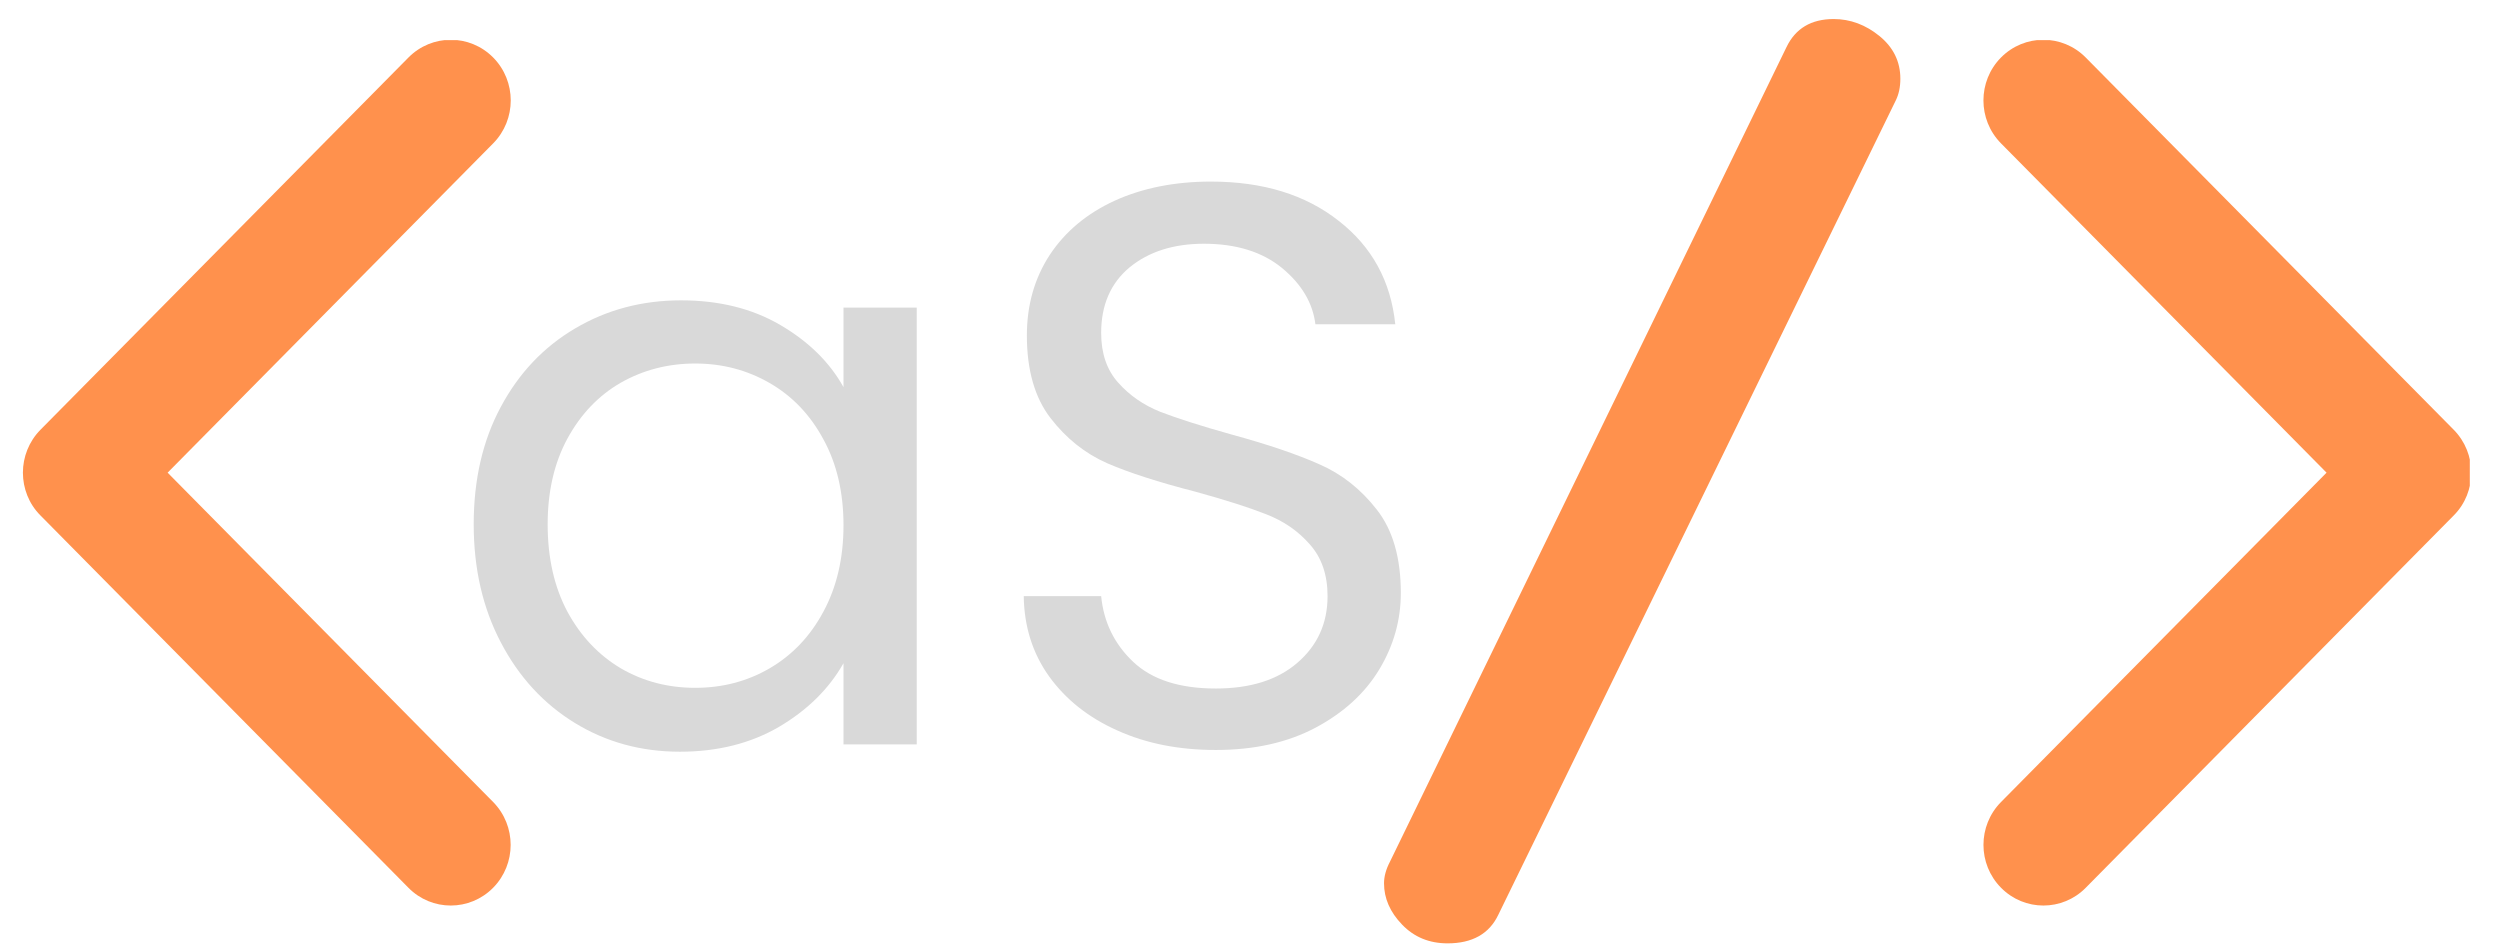
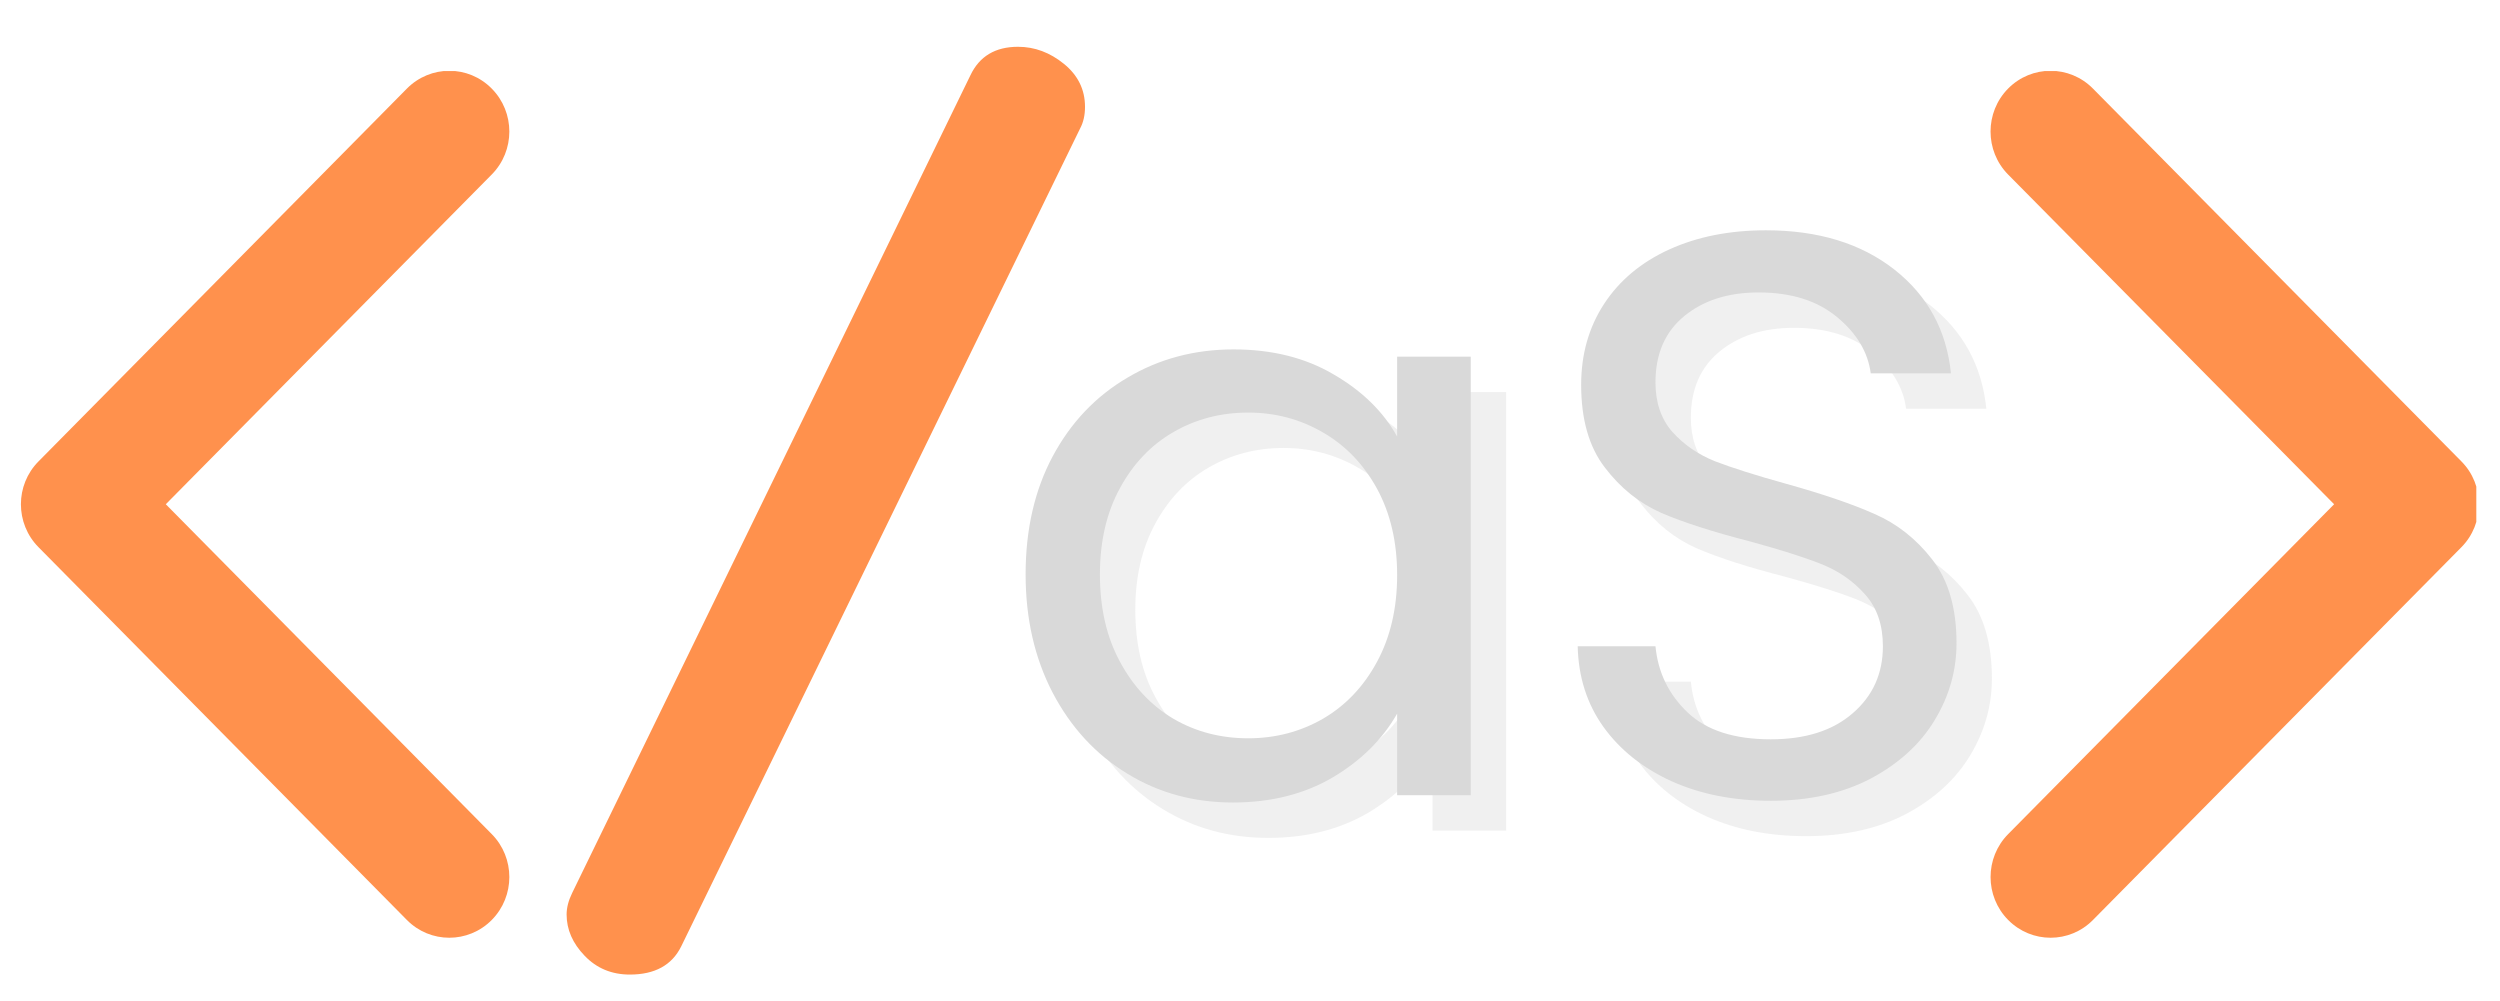
- <svg xmlns="http://www.w3.org/2000/svg" width="150" zoomAndPan="magnify" viewBox="0 0 112.5 42.75" height="57" preserveAspectRatio="xMidYMid meet" version="1.0">
+ <svg xmlns="http://www.w3.org/2000/svg" width="150" zoomAndPan="magnify" viewBox="0 0 112.5 45" height="60" preserveAspectRatio="xMidYMid meet" version="1.0">
  <defs>
    <g />
    <clipPath id="id1">
-       <path d="M 1.031 1.805 L 23 1.805 L 23 40.75 L 1.031 40.75 Z M 1.031 1.805 " clip-rule="nonzero" />
+       <path d="M 0.941 3.199 L 23 3.199 L 23 42.199 L 0.941 42.199 Z M 0.941 3.199 " clip-rule="nonzero" />
    </clipPath>
    <clipPath id="id2">
-       <path d="M 62 0 L 86 0 L 86 42.5 L 62 42.5 Z M 62 0 " clip-rule="nonzero" />
-     </clipPath>
-     <clipPath id="id3">
-       <path d="M 89 1.805 L 111.141 1.805 L 111.141 40.75 L 89 40.75 Z M 89 1.805 " clip-rule="nonzero" />
+       <path d="M 89.168 3.199 L 111.434 3.199 L 111.434 42.199 L 89.168 42.199 Z M 89.168 3.199 " clip-rule="nonzero" />
    </clipPath>
  </defs>
  <g clip-path="url(#id1)">
-     <path fill="#ff914d" d="M 1.031 21.27 C 1.031 20.57 1.297 19.871 1.82 19.34 L 18.379 2.59 C 19.434 1.523 21.141 1.523 22.195 2.59 C 23.246 3.656 23.246 5.383 22.195 6.449 L 7.543 21.27 L 22.191 36.09 C 23.242 37.156 23.242 38.883 22.191 39.949 C 21.137 41.016 19.43 41.016 18.379 39.949 L 1.82 23.195 C 1.293 22.668 1.031 21.965 1.031 21.27 Z M 1.031 21.27 " fill-opacity="1" fill-rule="nonzero" />
+     <path fill="#ff914d" d="M 0.941 22.691 C 0.941 21.992 1.207 21.293 1.734 20.762 L 18.309 3.988 C 19.367 2.918 21.078 2.918 22.129 3.988 C 23.184 5.055 23.184 6.785 22.129 7.852 L 7.461 22.691 L 22.129 37.535 C 23.184 38.602 23.184 40.332 22.129 41.398 C 21.074 42.465 19.363 42.465 18.309 41.398 L 1.734 24.625 C 1.207 24.094 0.941 23.391 0.941 22.691 Z M 0.941 22.691 " fill-opacity="1" fill-rule="nonzero" />
  </g>
-   <g clip-path="url(#id2)">
-     <g fill="#ff914d" fill-opacity="1">
-       <g transform="translate(61.42197, 40.10696)">
-         <g>
-           <path d="M 0.859 -0.359 C 0.859 -0.66 0.945 -0.984 1.125 -1.328 L 18.969 -37.984 C 19.375 -38.828 20.082 -39.25 21.094 -39.25 C 21.844 -39.25 22.531 -38.992 23.156 -38.484 C 23.781 -37.973 24.094 -37.332 24.094 -36.562 C 24.094 -36.188 24.023 -35.863 23.891 -35.594 L 6 1.062 C 5.594 1.914 4.832 2.344 3.719 2.344 C 2.895 2.344 2.211 2.062 1.672 1.5 C 1.129 0.938 0.859 0.316 0.859 -0.359 Z M 0.859 -0.359 " />
-         </g>
+   <g fill="#ff914d" fill-opacity="1">
+     <g transform="translate(24.62249, 41.51146)">
+       <g>
+         <path d="M 0.875 -0.359 C 0.875 -0.66 0.957 -0.984 1.125 -1.328 L 19.047 -38.125 C 19.453 -38.977 20.164 -39.406 21.188 -39.406 C 21.938 -39.406 22.625 -39.148 23.25 -38.641 C 23.883 -38.129 24.203 -37.484 24.203 -36.703 C 24.203 -36.328 24.129 -36.004 23.984 -35.734 L 6.031 1.078 C 5.613 1.922 4.844 2.344 3.719 2.344 C 2.906 2.344 2.227 2.062 1.688 1.5 C 1.145 0.938 0.875 0.316 0.875 -0.359 Z M 0.875 -0.359 " />
      </g>
    </g>
  </g>
-   <g clip-path="url(#id3)">
-     <path fill="#ff914d" d="M 111.207 21.27 C 111.207 20.57 110.941 19.871 110.418 19.34 L 93.859 2.59 C 92.805 1.523 91.098 1.523 90.043 2.59 C 88.992 3.656 88.992 5.383 90.043 6.449 L 104.695 21.27 L 90.047 36.09 C 88.992 37.156 88.992 38.883 90.047 39.949 C 91.098 41.016 92.809 41.016 93.859 39.949 L 110.418 23.195 C 110.945 22.668 111.207 21.965 111.207 21.27 Z M 111.207 21.27 " fill-opacity="1" fill-rule="nonzero" />
+   <g clip-path="url(#id2)">
+     <path fill="#ff914d" d="M 111.551 22.691 C 111.551 21.992 111.289 21.293 110.762 20.762 L 94.184 3.988 C 93.129 2.918 91.418 2.918 90.363 3.988 C 89.312 5.055 89.312 6.785 90.363 7.852 L 105.035 22.691 L 90.367 37.535 C 89.312 38.602 89.312 40.332 90.367 41.398 C 91.422 42.465 93.133 42.465 94.184 41.398 L 110.762 24.625 C 111.289 24.094 111.551 23.391 111.551 22.691 Z M 111.551 22.691 " fill-opacity="1" fill-rule="nonzero" />
  </g>
-   <g fill="#d9d9d9" fill-opacity="1">
-     <g transform="translate(19.7695, 33.49924)">
+   <g fill="#d9d9d9" fill-opacity="0.4">
+     <g transform="translate(46.19759, 37.37733)">
      <g>
-         <path d="M 1.547 -9.906 C 1.547 -11.914 1.953 -13.676 2.766 -15.188 C 3.578 -16.707 4.691 -17.883 6.109 -18.719 C 7.535 -19.562 9.125 -19.984 10.875 -19.984 C 12.594 -19.984 14.082 -19.613 15.344 -18.875 C 16.613 -18.133 17.562 -17.203 18.188 -16.078 L 18.188 -19.656 L 21.484 -19.656 L 21.484 0 L 18.188 0 L 18.188 -3.656 C 17.539 -2.508 16.578 -1.555 15.297 -0.797 C 14.016 -0.047 12.523 0.328 10.828 0.328 C 9.086 0.328 7.508 -0.102 6.094 -0.969 C 4.688 -1.832 3.578 -3.039 2.766 -4.594 C 1.953 -6.145 1.547 -7.914 1.547 -9.906 Z M 18.188 -9.859 C 18.188 -11.348 17.883 -12.641 17.281 -13.734 C 16.688 -14.836 15.879 -15.68 14.859 -16.266 C 13.848 -16.848 12.734 -17.141 11.516 -17.141 C 10.297 -17.141 9.18 -16.852 8.172 -16.281 C 7.172 -15.707 6.367 -14.867 5.766 -13.766 C 5.172 -12.672 4.875 -11.383 4.875 -9.906 C 4.875 -8.395 5.172 -7.082 5.766 -5.969 C 6.367 -4.863 7.172 -4.016 8.172 -3.422 C 9.18 -2.836 10.297 -2.547 11.516 -2.547 C 12.734 -2.547 13.848 -2.836 14.859 -3.422 C 15.879 -4.016 16.688 -4.863 17.281 -5.969 C 17.883 -7.082 18.188 -8.379 18.188 -9.859 Z M 18.188 -9.859 " />
+         <path d="M 1.547 -9.938 C 1.547 -11.957 1.953 -13.727 2.766 -15.25 C 3.586 -16.781 4.711 -17.961 6.141 -18.797 C 7.566 -19.641 9.156 -20.062 10.906 -20.062 C 12.633 -20.062 14.133 -19.688 15.406 -18.938 C 16.688 -18.195 17.641 -17.266 18.266 -16.141 L 18.266 -19.734 L 21.578 -19.734 L 21.578 0 L 18.266 0 L 18.266 -3.672 C 17.609 -2.516 16.641 -1.555 15.359 -0.797 C 14.078 -0.047 12.582 0.328 10.875 0.328 C 9.125 0.328 7.539 -0.102 6.125 -0.969 C 4.707 -1.832 3.586 -3.047 2.766 -4.609 C 1.953 -6.172 1.547 -7.945 1.547 -9.938 Z M 18.266 -9.906 C 18.266 -11.395 17.961 -12.691 17.359 -13.797 C 16.754 -14.898 15.941 -15.742 14.922 -16.328 C 13.898 -16.922 12.781 -17.219 11.562 -17.219 C 10.332 -17.219 9.211 -16.926 8.203 -16.344 C 7.203 -15.77 6.398 -14.93 5.797 -13.828 C 5.191 -12.723 4.891 -11.426 4.891 -9.938 C 4.891 -8.426 5.191 -7.113 5.797 -6 C 6.398 -4.883 7.203 -4.031 8.203 -3.438 C 9.211 -2.852 10.332 -2.562 11.562 -2.562 C 12.781 -2.562 13.898 -2.852 14.922 -3.438 C 15.941 -4.031 16.754 -4.883 17.359 -6 C 17.961 -7.113 18.266 -8.414 18.266 -9.906 Z M 18.266 -9.906 " />
+       </g>
+     </g>
+   </g>
+   <g fill="#d9d9d9" fill-opacity="0.4">
+     <g transform="translate(70.5415, 37.37733)">
+       <g>
+         <path d="M 10.734 0.25 C 9.078 0.25 7.594 -0.039 6.281 -0.625 C 4.977 -1.219 3.953 -2.035 3.203 -3.078 C 2.461 -4.117 2.078 -5.328 2.047 -6.703 L 5.547 -6.703 C 5.66 -5.523 6.145 -4.531 7 -3.719 C 7.852 -2.914 9.098 -2.516 10.734 -2.516 C 12.297 -2.516 13.523 -2.906 14.422 -3.688 C 15.328 -4.469 15.781 -5.473 15.781 -6.703 C 15.781 -7.66 15.516 -8.438 14.984 -9.031 C 14.453 -9.633 13.789 -10.094 13 -10.406 C 12.207 -10.719 11.141 -11.055 9.797 -11.422 C 8.141 -11.848 6.812 -12.273 5.812 -12.703 C 4.82 -13.141 3.973 -13.82 3.266 -14.75 C 2.555 -15.676 2.203 -16.914 2.203 -18.469 C 2.203 -19.844 2.547 -21.055 3.234 -22.109 C 3.93 -23.172 4.91 -23.988 6.172 -24.562 C 7.43 -25.133 8.879 -25.422 10.516 -25.422 C 12.867 -25.422 14.797 -24.832 16.297 -23.656 C 17.797 -22.477 18.645 -20.922 18.844 -18.984 L 15.234 -18.984 C 15.109 -19.941 14.602 -20.785 13.719 -21.516 C 12.832 -22.254 11.656 -22.625 10.188 -22.625 C 8.82 -22.625 7.707 -22.27 6.844 -21.562 C 5.977 -20.852 5.547 -19.859 5.547 -18.578 C 5.547 -17.672 5.801 -16.926 6.312 -16.344 C 6.832 -15.77 7.469 -15.332 8.219 -15.031 C 8.977 -14.738 10.047 -14.398 11.422 -14.016 C 13.078 -13.555 14.406 -13.102 15.406 -12.656 C 16.414 -12.219 17.281 -11.535 18 -10.609 C 18.727 -9.68 19.094 -8.426 19.094 -6.844 C 19.094 -5.613 18.766 -4.457 18.109 -3.375 C 17.461 -2.301 16.504 -1.426 15.234 -0.75 C 13.961 -0.082 12.461 0.25 10.734 0.25 Z M 10.734 0.25 " />
      </g>
    </g>
  </g>
  <g fill="#d9d9d9" fill-opacity="1">
-     <g transform="translate(44.02127, 33.49924)">
+     <g transform="translate(44.60535, 35.78509)">
      <g>
-         <path d="M 10.688 0.25 C 9.039 0.25 7.566 -0.039 6.266 -0.625 C 4.961 -1.207 3.938 -2.02 3.188 -3.062 C 2.445 -4.102 2.066 -5.305 2.047 -6.672 L 5.531 -6.672 C 5.645 -5.504 6.125 -4.52 6.969 -3.719 C 7.82 -2.914 9.062 -2.516 10.688 -2.516 C 12.238 -2.516 13.461 -2.898 14.359 -3.672 C 15.266 -4.453 15.719 -5.453 15.719 -6.672 C 15.719 -7.629 15.453 -8.406 14.922 -9 C 14.398 -9.602 13.742 -10.055 12.953 -10.359 C 12.16 -10.672 11.098 -11.008 9.766 -11.375 C 8.109 -11.801 6.785 -12.227 5.797 -12.656 C 4.805 -13.094 3.957 -13.77 3.25 -14.688 C 2.539 -15.613 2.188 -16.852 2.188 -18.406 C 2.188 -19.77 2.531 -20.977 3.219 -22.031 C 3.914 -23.082 4.891 -23.895 6.141 -24.469 C 7.398 -25.039 8.844 -25.328 10.469 -25.328 C 12.812 -25.328 14.727 -24.738 16.219 -23.562 C 17.719 -22.395 18.566 -20.844 18.766 -18.906 L 15.172 -18.906 C 15.055 -19.863 14.555 -20.707 13.672 -21.438 C 12.785 -22.164 11.613 -22.531 10.156 -22.531 C 8.789 -22.531 7.676 -22.176 6.812 -21.469 C 5.957 -20.758 5.531 -19.773 5.531 -18.516 C 5.531 -17.598 5.785 -16.852 6.297 -16.281 C 6.805 -15.707 7.438 -15.27 8.188 -14.969 C 8.945 -14.676 10.008 -14.336 11.375 -13.953 C 13.02 -13.504 14.344 -13.055 15.344 -12.609 C 16.352 -12.172 17.219 -11.488 17.938 -10.562 C 18.656 -9.645 19.016 -8.395 19.016 -6.812 C 19.016 -5.594 18.691 -4.445 18.047 -3.375 C 17.398 -2.301 16.441 -1.426 15.172 -0.75 C 13.91 -0.082 12.414 0.25 10.688 0.25 Z M 10.688 0.25 " />
+         <path d="M 1.547 -9.938 C 1.547 -11.957 1.953 -13.727 2.766 -15.25 C 3.586 -16.781 4.711 -17.961 6.141 -18.797 C 7.566 -19.641 9.156 -20.062 10.906 -20.062 C 12.633 -20.062 14.133 -19.688 15.406 -18.938 C 16.688 -18.195 17.641 -17.266 18.266 -16.141 L 18.266 -19.734 L 21.578 -19.734 L 21.578 0 L 18.266 0 L 18.266 -3.672 C 17.609 -2.516 16.641 -1.555 15.359 -0.797 C 14.078 -0.047 12.582 0.328 10.875 0.328 C 9.125 0.328 7.539 -0.102 6.125 -0.969 C 4.707 -1.832 3.586 -3.047 2.766 -4.609 C 1.953 -6.172 1.547 -7.945 1.547 -9.938 Z M 18.266 -9.906 C 18.266 -11.395 17.961 -12.691 17.359 -13.797 C 16.754 -14.898 15.941 -15.742 14.922 -16.328 C 13.898 -16.922 12.781 -17.219 11.562 -17.219 C 10.332 -17.219 9.211 -16.926 8.203 -16.344 C 7.203 -15.77 6.398 -14.93 5.797 -13.828 C 5.191 -12.723 4.891 -11.426 4.891 -9.938 C 4.891 -8.426 5.191 -7.113 5.797 -6 C 6.398 -4.883 7.203 -4.031 8.203 -3.438 C 9.211 -2.852 10.332 -2.562 11.562 -2.562 C 12.781 -2.562 13.898 -2.852 14.922 -3.438 C 15.941 -4.031 16.754 -4.883 17.359 -6 C 17.961 -7.113 18.266 -8.414 18.266 -9.906 Z M 18.266 -9.906 " />
+       </g>
+     </g>
+   </g>
+   <g fill="#d9d9d9" fill-opacity="1">
+     <g transform="translate(68.94926, 35.78509)">
+       <g>
+         <path d="M 10.734 0.25 C 9.078 0.25 7.594 -0.039 6.281 -0.625 C 4.977 -1.219 3.953 -2.035 3.203 -3.078 C 2.461 -4.117 2.078 -5.328 2.047 -6.703 L 5.547 -6.703 C 5.66 -5.523 6.145 -4.531 7 -3.719 C 7.852 -2.914 9.098 -2.516 10.734 -2.516 C 12.297 -2.516 13.523 -2.906 14.422 -3.688 C 15.328 -4.469 15.781 -5.473 15.781 -6.703 C 15.781 -7.66 15.516 -8.438 14.984 -9.031 C 14.453 -9.633 13.789 -10.094 13 -10.406 C 12.207 -10.719 11.141 -11.055 9.797 -11.422 C 8.141 -11.848 6.812 -12.273 5.812 -12.703 C 4.82 -13.141 3.973 -13.82 3.266 -14.75 C 2.555 -15.676 2.203 -16.914 2.203 -18.469 C 2.203 -19.844 2.547 -21.055 3.234 -22.109 C 3.93 -23.172 4.91 -23.988 6.172 -24.562 C 7.43 -25.133 8.879 -25.422 10.516 -25.422 C 12.867 -25.422 14.797 -24.832 16.297 -23.656 C 17.797 -22.477 18.645 -20.922 18.844 -18.984 L 15.234 -18.984 C 15.109 -19.941 14.602 -20.785 13.719 -21.516 C 12.832 -22.254 11.656 -22.625 10.188 -22.625 C 8.82 -22.625 7.707 -22.27 6.844 -21.562 C 5.977 -20.852 5.547 -19.859 5.547 -18.578 C 5.547 -17.672 5.801 -16.926 6.312 -16.344 C 6.832 -15.77 7.469 -15.332 8.219 -15.031 C 8.977 -14.738 10.047 -14.398 11.422 -14.016 C 13.078 -13.555 14.406 -13.102 15.406 -12.656 C 16.414 -12.219 17.281 -11.535 18 -10.609 C 18.727 -9.68 19.094 -8.426 19.094 -6.844 C 19.094 -5.613 18.766 -4.457 18.109 -3.375 C 17.461 -2.301 16.504 -1.426 15.234 -0.75 C 13.961 -0.082 12.461 0.25 10.734 0.25 Z M 10.734 0.25 " />
      </g>
    </g>
  </g>
</svg>
